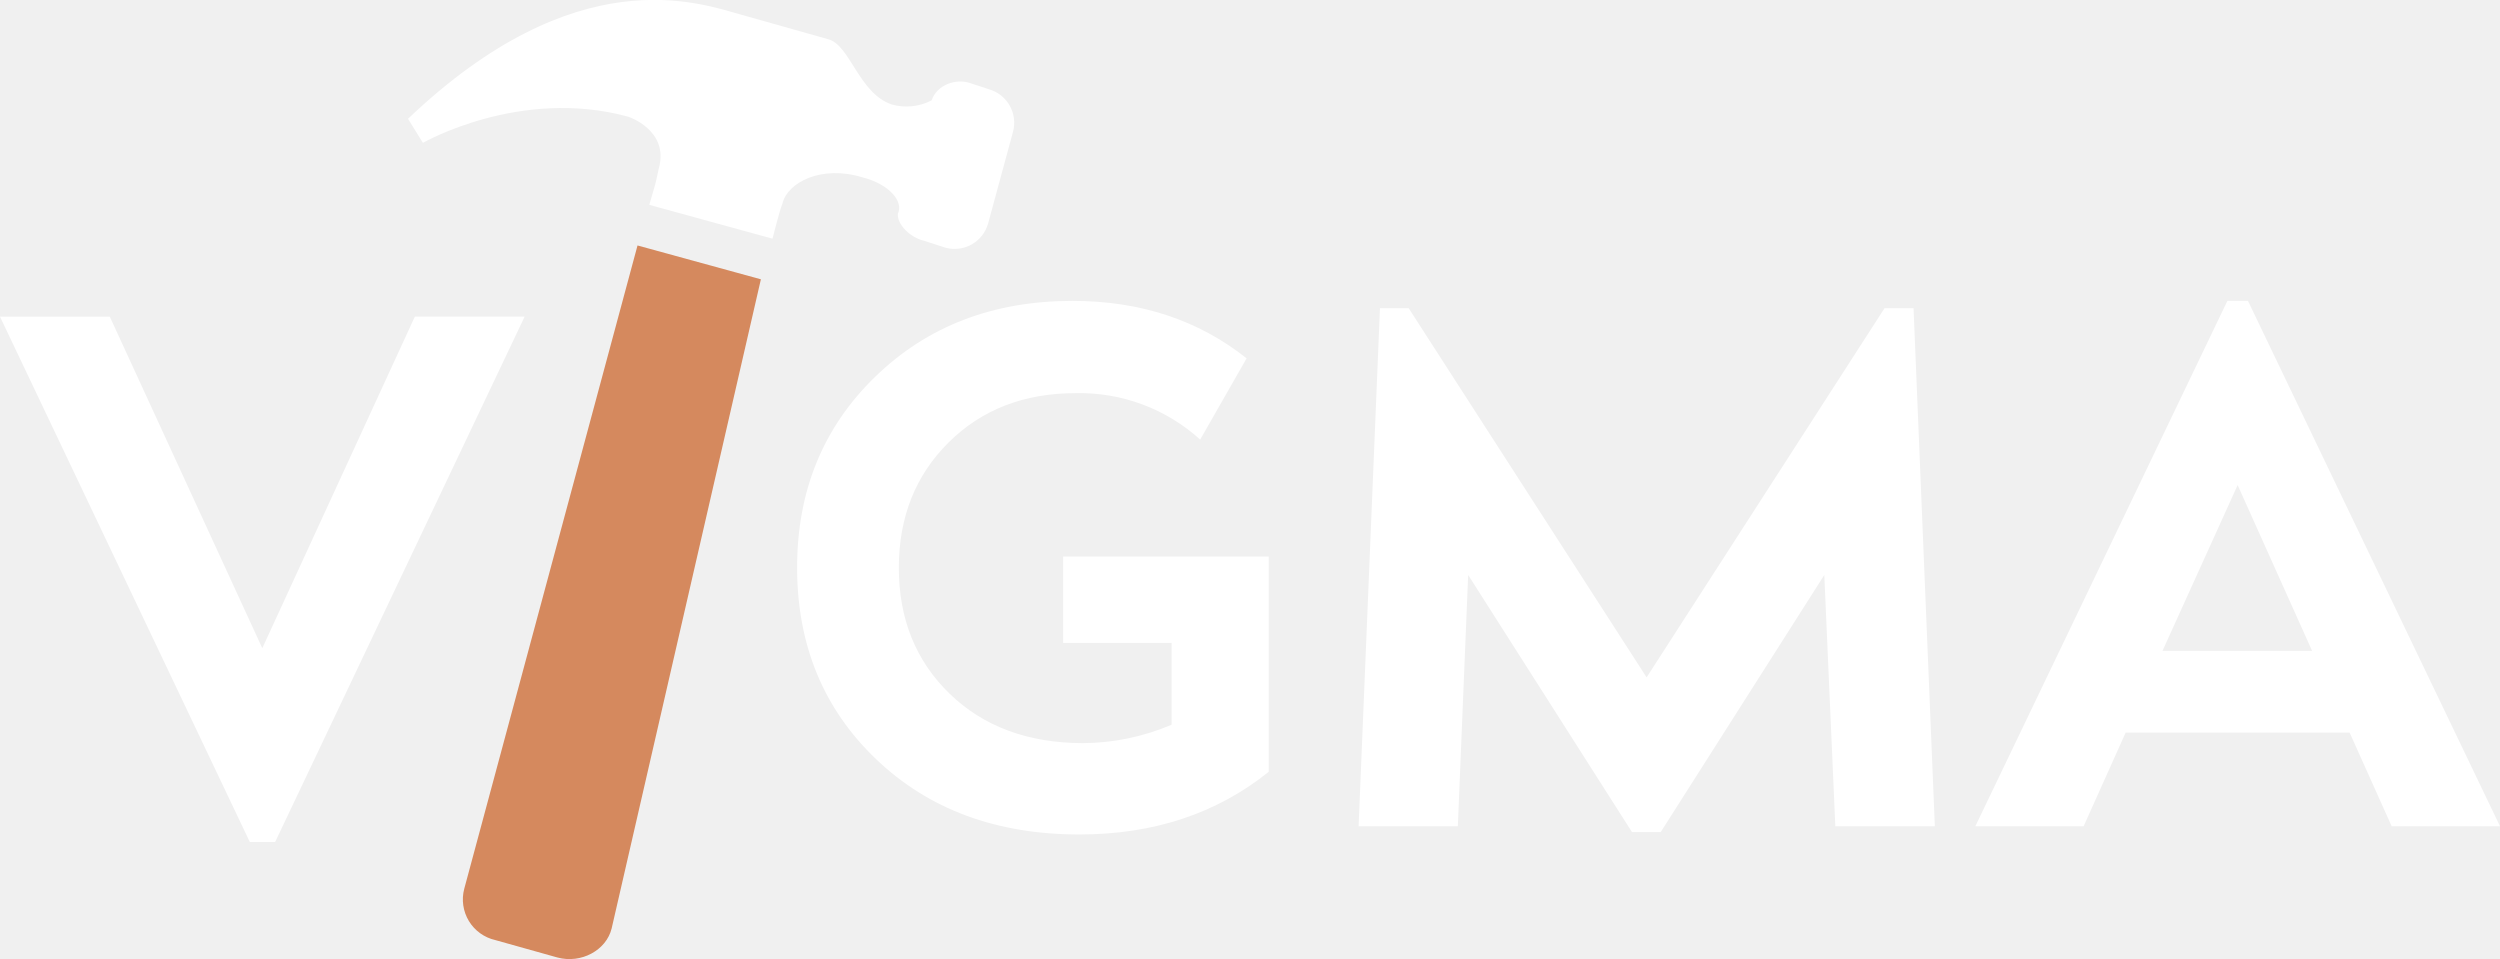
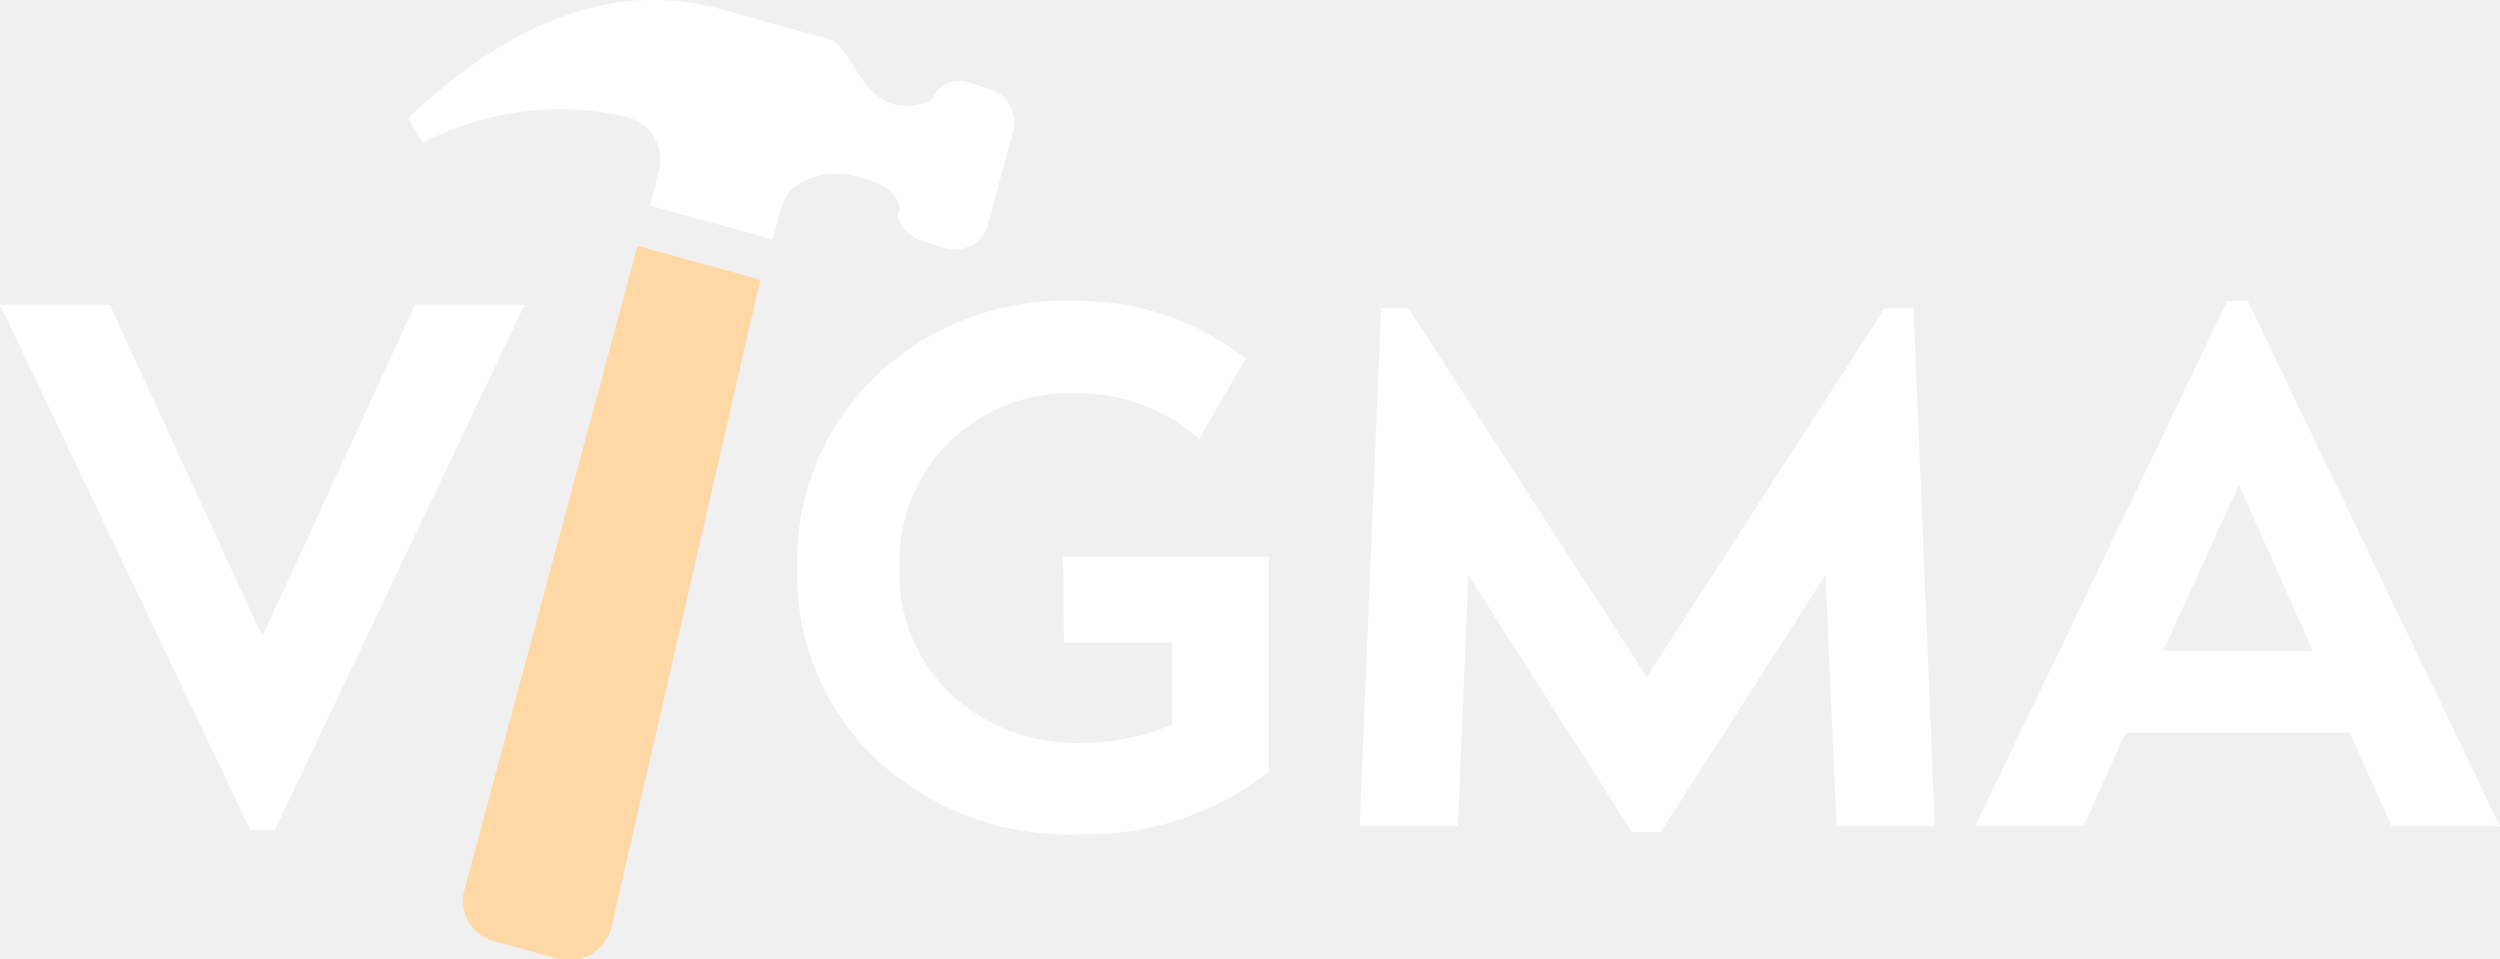
- <svg xmlns="http://www.w3.org/2000/svg" viewBox="0 0 430.81 165.24">
+ <svg xmlns="http://www.w3.org/2000/svg" viewBox="0 0 101.7 39.01">
  <defs>
-     <style>.a{fill:#fff;}.b{fill:#d5895e;}</style>
+     <style>.a{fill:#fff;}.b{fill:#ffd8a5;}</style>
  </defs>
-   <path class="a" d="M183.2,95.91h35.43V133q-13.45,10.8-32.63,10.8-21.47,0-35.05-13T137.36,97.81q0-19.82,13.46-32.89t34-13.07q17.53,0,30,9.9l-8,14a30.93,30.93,0,0,0-21.46-8q-13.34,0-21.9,8.5t-8.57,21.59q0,13.22,8.76,21.71t23,8.51a39.47,39.47,0,0,0,15.24-3.17v-14.1H183.2Z" />
-   <path class="a" d="M333.42,142.38H316.27l-1.9-43.3-28.19,44.31h-4.95L253,99.08l-1.78,43.3H234.12l3.68-89.27h4.95l41,63.62,41-63.62h5Z" />
-   <path class="a" d="M412.14,142.38l-7.24-16.13H366.3l-7.24,16.13H340.4l43.43-90.53h3.55l43.43,90.53Zm-39.49-30.22h25.78L385.6,83.59Z" />
-   <path class="a" d="M174.55,22.77l-4.28,15.76a6,6,0,0,1-7.4,4.14l-3.56-1.16c-2.49-.55-4.78-2.9-4.58-4.71,1-2-1.38-5.06-6.18-6.26-7-2.13-12.85.89-13.72,4.54-.51,1.25-1.71,6.05-1.71,6.05L111.89,35.3l1-3.46s.24-.86.63-2.78c1.87-6.63-5.26-8.95-5.26-8.95C89.59,15,72.88,24.62,72.88,24.62l-2.57-4.15c29-27.63,50-20,57.2-18l15.28,4.31C146.54,7.88,148,16.06,153.65,18a9.42,9.42,0,0,0,6.89-.7c.92-2.7,4.18-3.8,6.59-3l3.28,1.08A6,6,0,0,1,174.55,22.77Z" />
-   <path class="b" d="M109.86,42.3l21.26,5.83L105.4,160c-.93,3.77-5.26,6.1-9.34,5L85.36,162A7.18,7.18,0,0,1,80,153.16Z" />
-   <path class="a" d="M71.49,54.56H90.41l-43,90.54H43.05L0,54.57H18.92L45.2,111.7Z" />
+   <path class="a" d="M43.25,22.64h8.36v8.75a11.93,11.93,0,0,1-7.7,2.55,11.47,11.47,0,0,1-8.28-3.07,10.3,10.3,0,0,1-3.2-7.78,10.37,10.37,0,0,1,3.17-7.76,11.07,11.07,0,0,1,8-3.09,11,11,0,0,1,7.07,2.34l-1.89,3.29A7.3,7.3,0,0,0,43.76,16a7,7,0,0,0-5.17,2,6.89,6.89,0,0,0-2,5.1,6.8,6.8,0,0,0,2.07,5.12,7.46,7.46,0,0,0,5.43,2,9.25,9.25,0,0,0,3.59-.75V26.15h-4.4Z" transform="translate(0 0)" />
+   <path class="a" d="M78.71,33.61h-4l-.45-10.22L67.56,33.85H66.39L59.73,23.39l-.42,10.22h-4l.87-21.07H57.3l9.69,15,9.68-15h1.17Z" transform="translate(0 0)" />
+   <path class="a" d="M97.29,33.61,95.58,29.8H86.47l-1.71,3.81H80.35L90.61,12.24h.83L101.7,33.61ZM88,26.48h6.08l-3-6.75Z" transform="translate(0 0)" />
+   <path class="a" d="M41.2,5.38l-1,3.72a1.41,1.41,0,0,1-1.74,1l-.84-.27c-.59-.13-1.13-.69-1.09-1.11.25-.49-.32-1.2-1.45-1.48-1.66-.5-3,.21-3.24,1.07-.12.3-.41,1.43-.41,1.43l-5-1.38.23-.81s.06-.21.15-.66a1.77,1.77,0,0,0-1.24-2.11A12,12,0,0,0,17.2,5.81l-.6-1C23.43-1.69,28.4.11,30.1.59l3.61,1c.88.25,1.22,2.18,2.56,2.63a2.2,2.2,0,0,0,1.63-.16,1.23,1.23,0,0,1,1.55-.7l.78.25A1.41,1.41,0,0,1,41.2,5.38Z" transform="translate(0 0)" />
+   <path class="b" d="M25.93,10l5,1.38-6.07,26.4A1.79,1.79,0,0,1,22.68,39l-2.53-.7a1.69,1.69,0,0,1-1.26-2.09Z" transform="translate(0 0)" />
+   <path class="a" d="M16.88,12.4h4.46L11.18,33.77h-1L0,12.4H4.47l6.2,13.49Z" transform="translate(0 0)" />
</svg>
